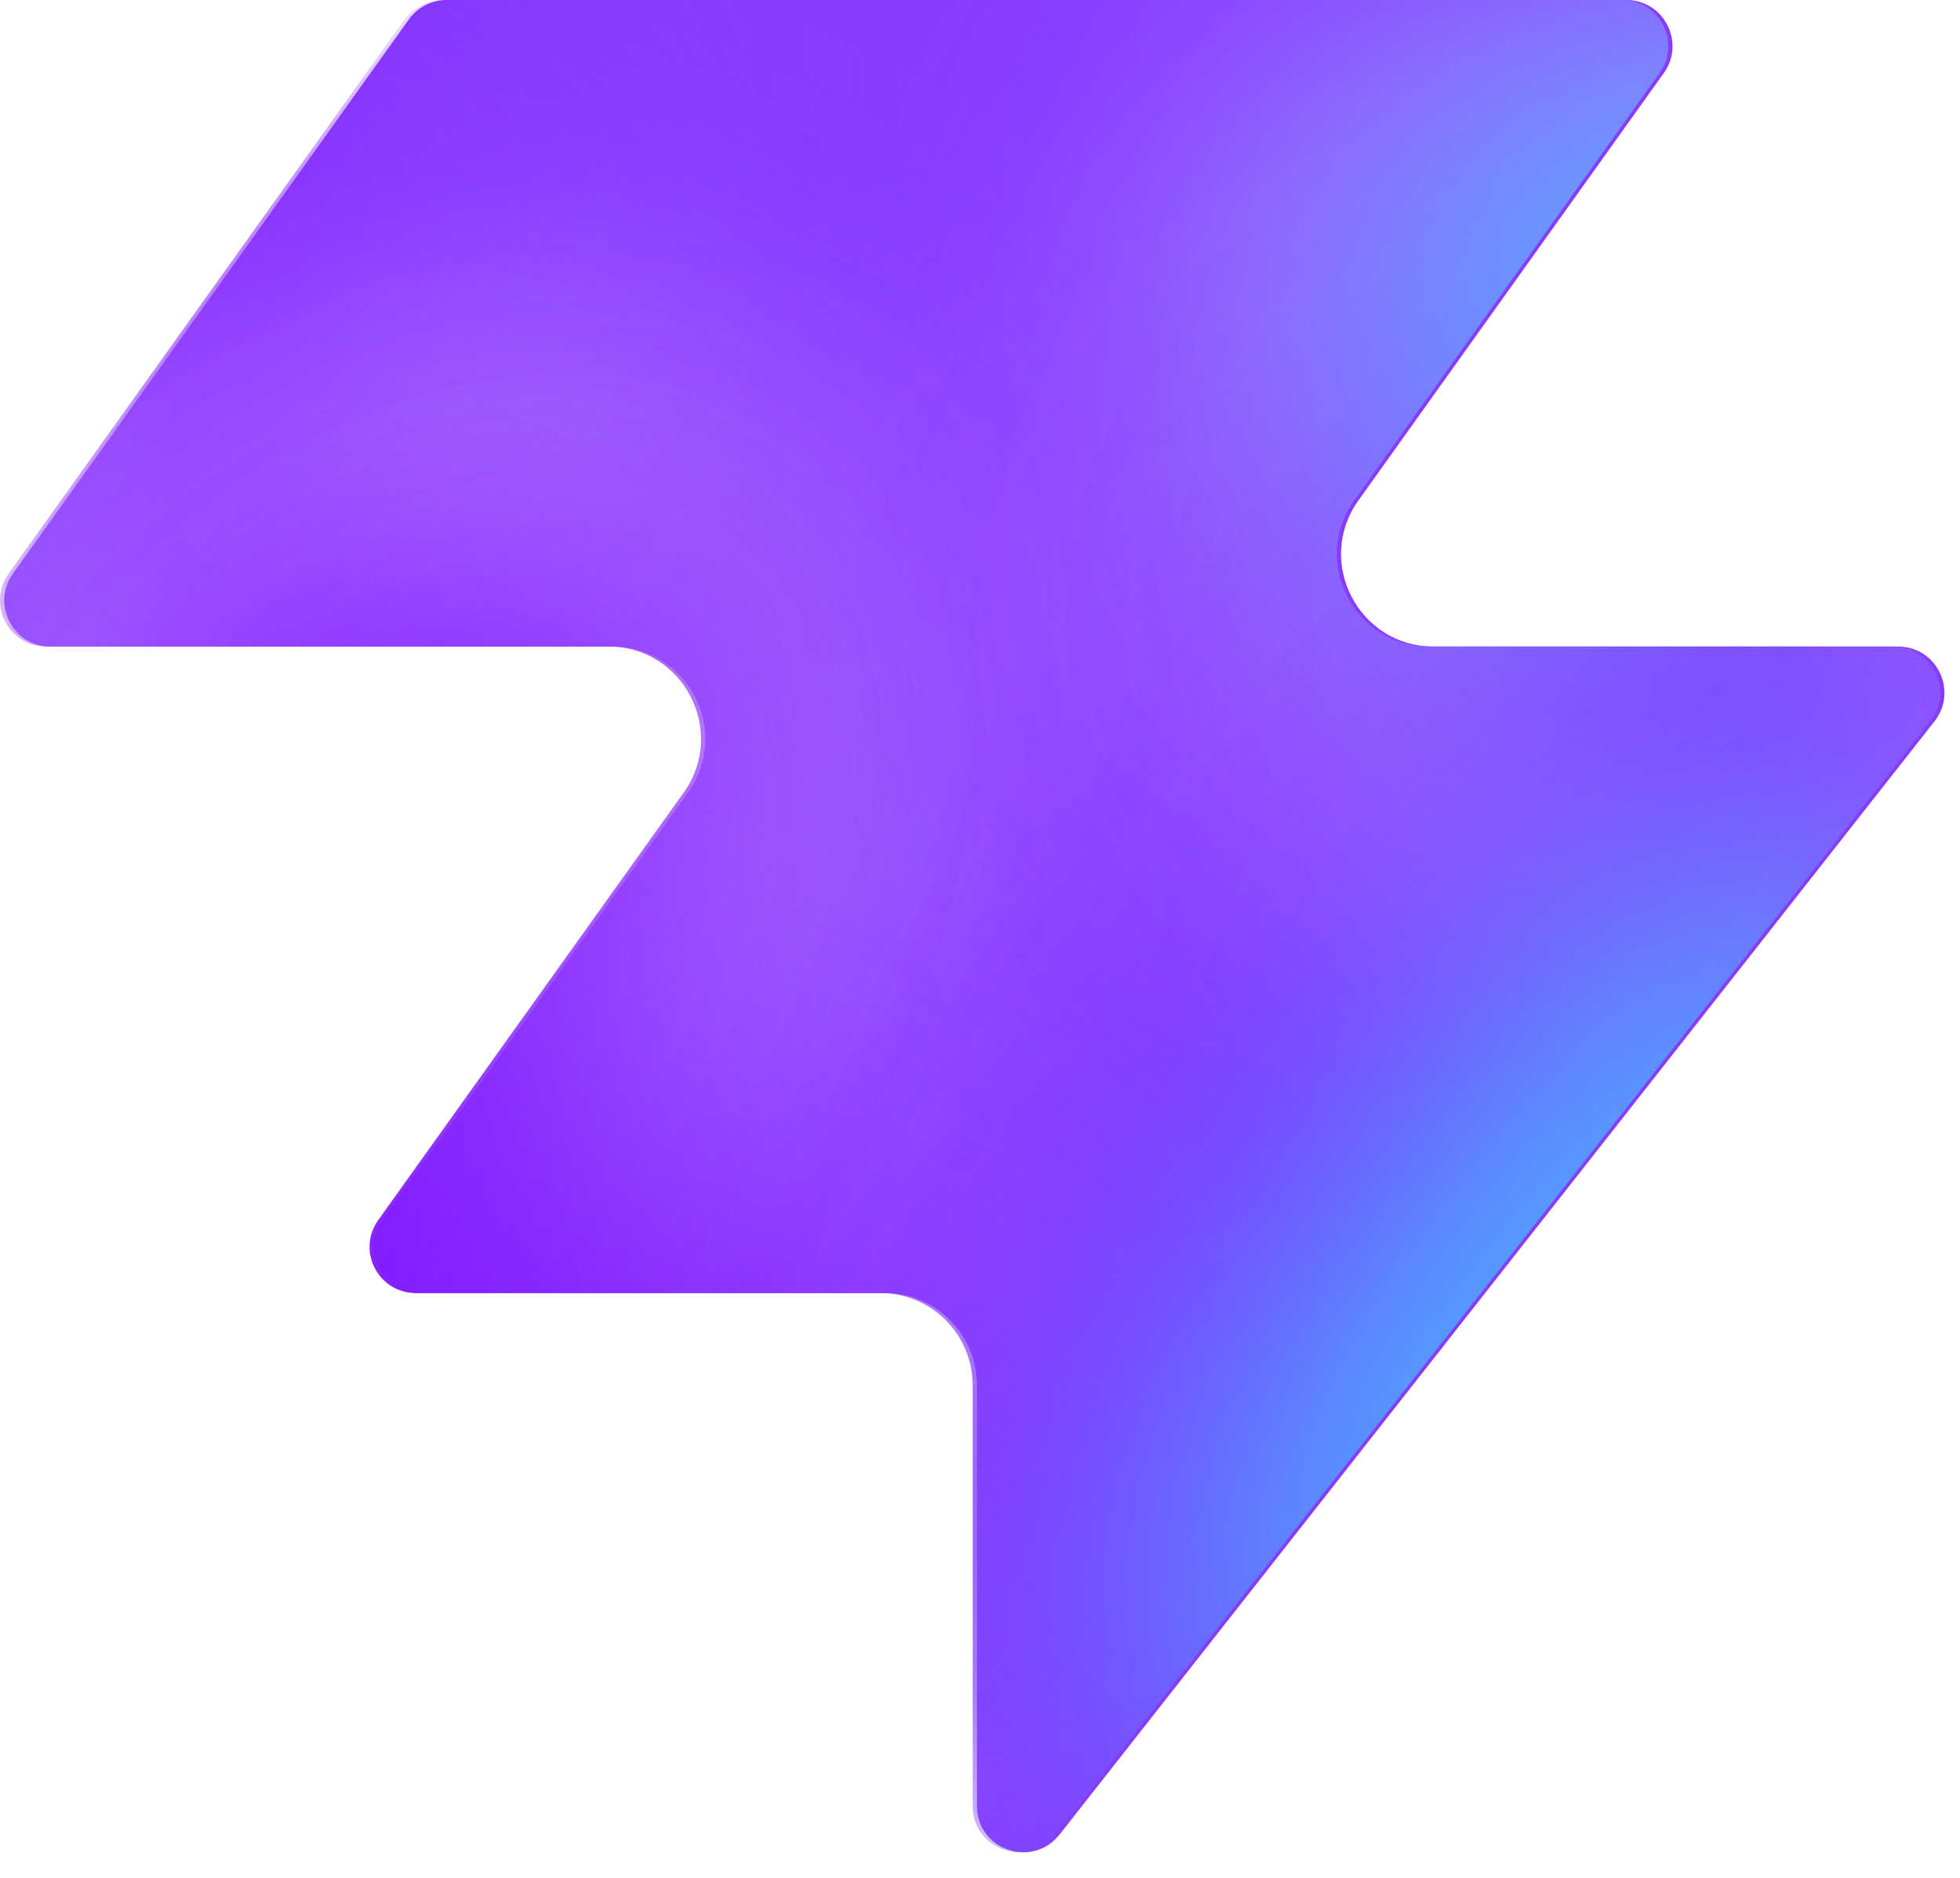
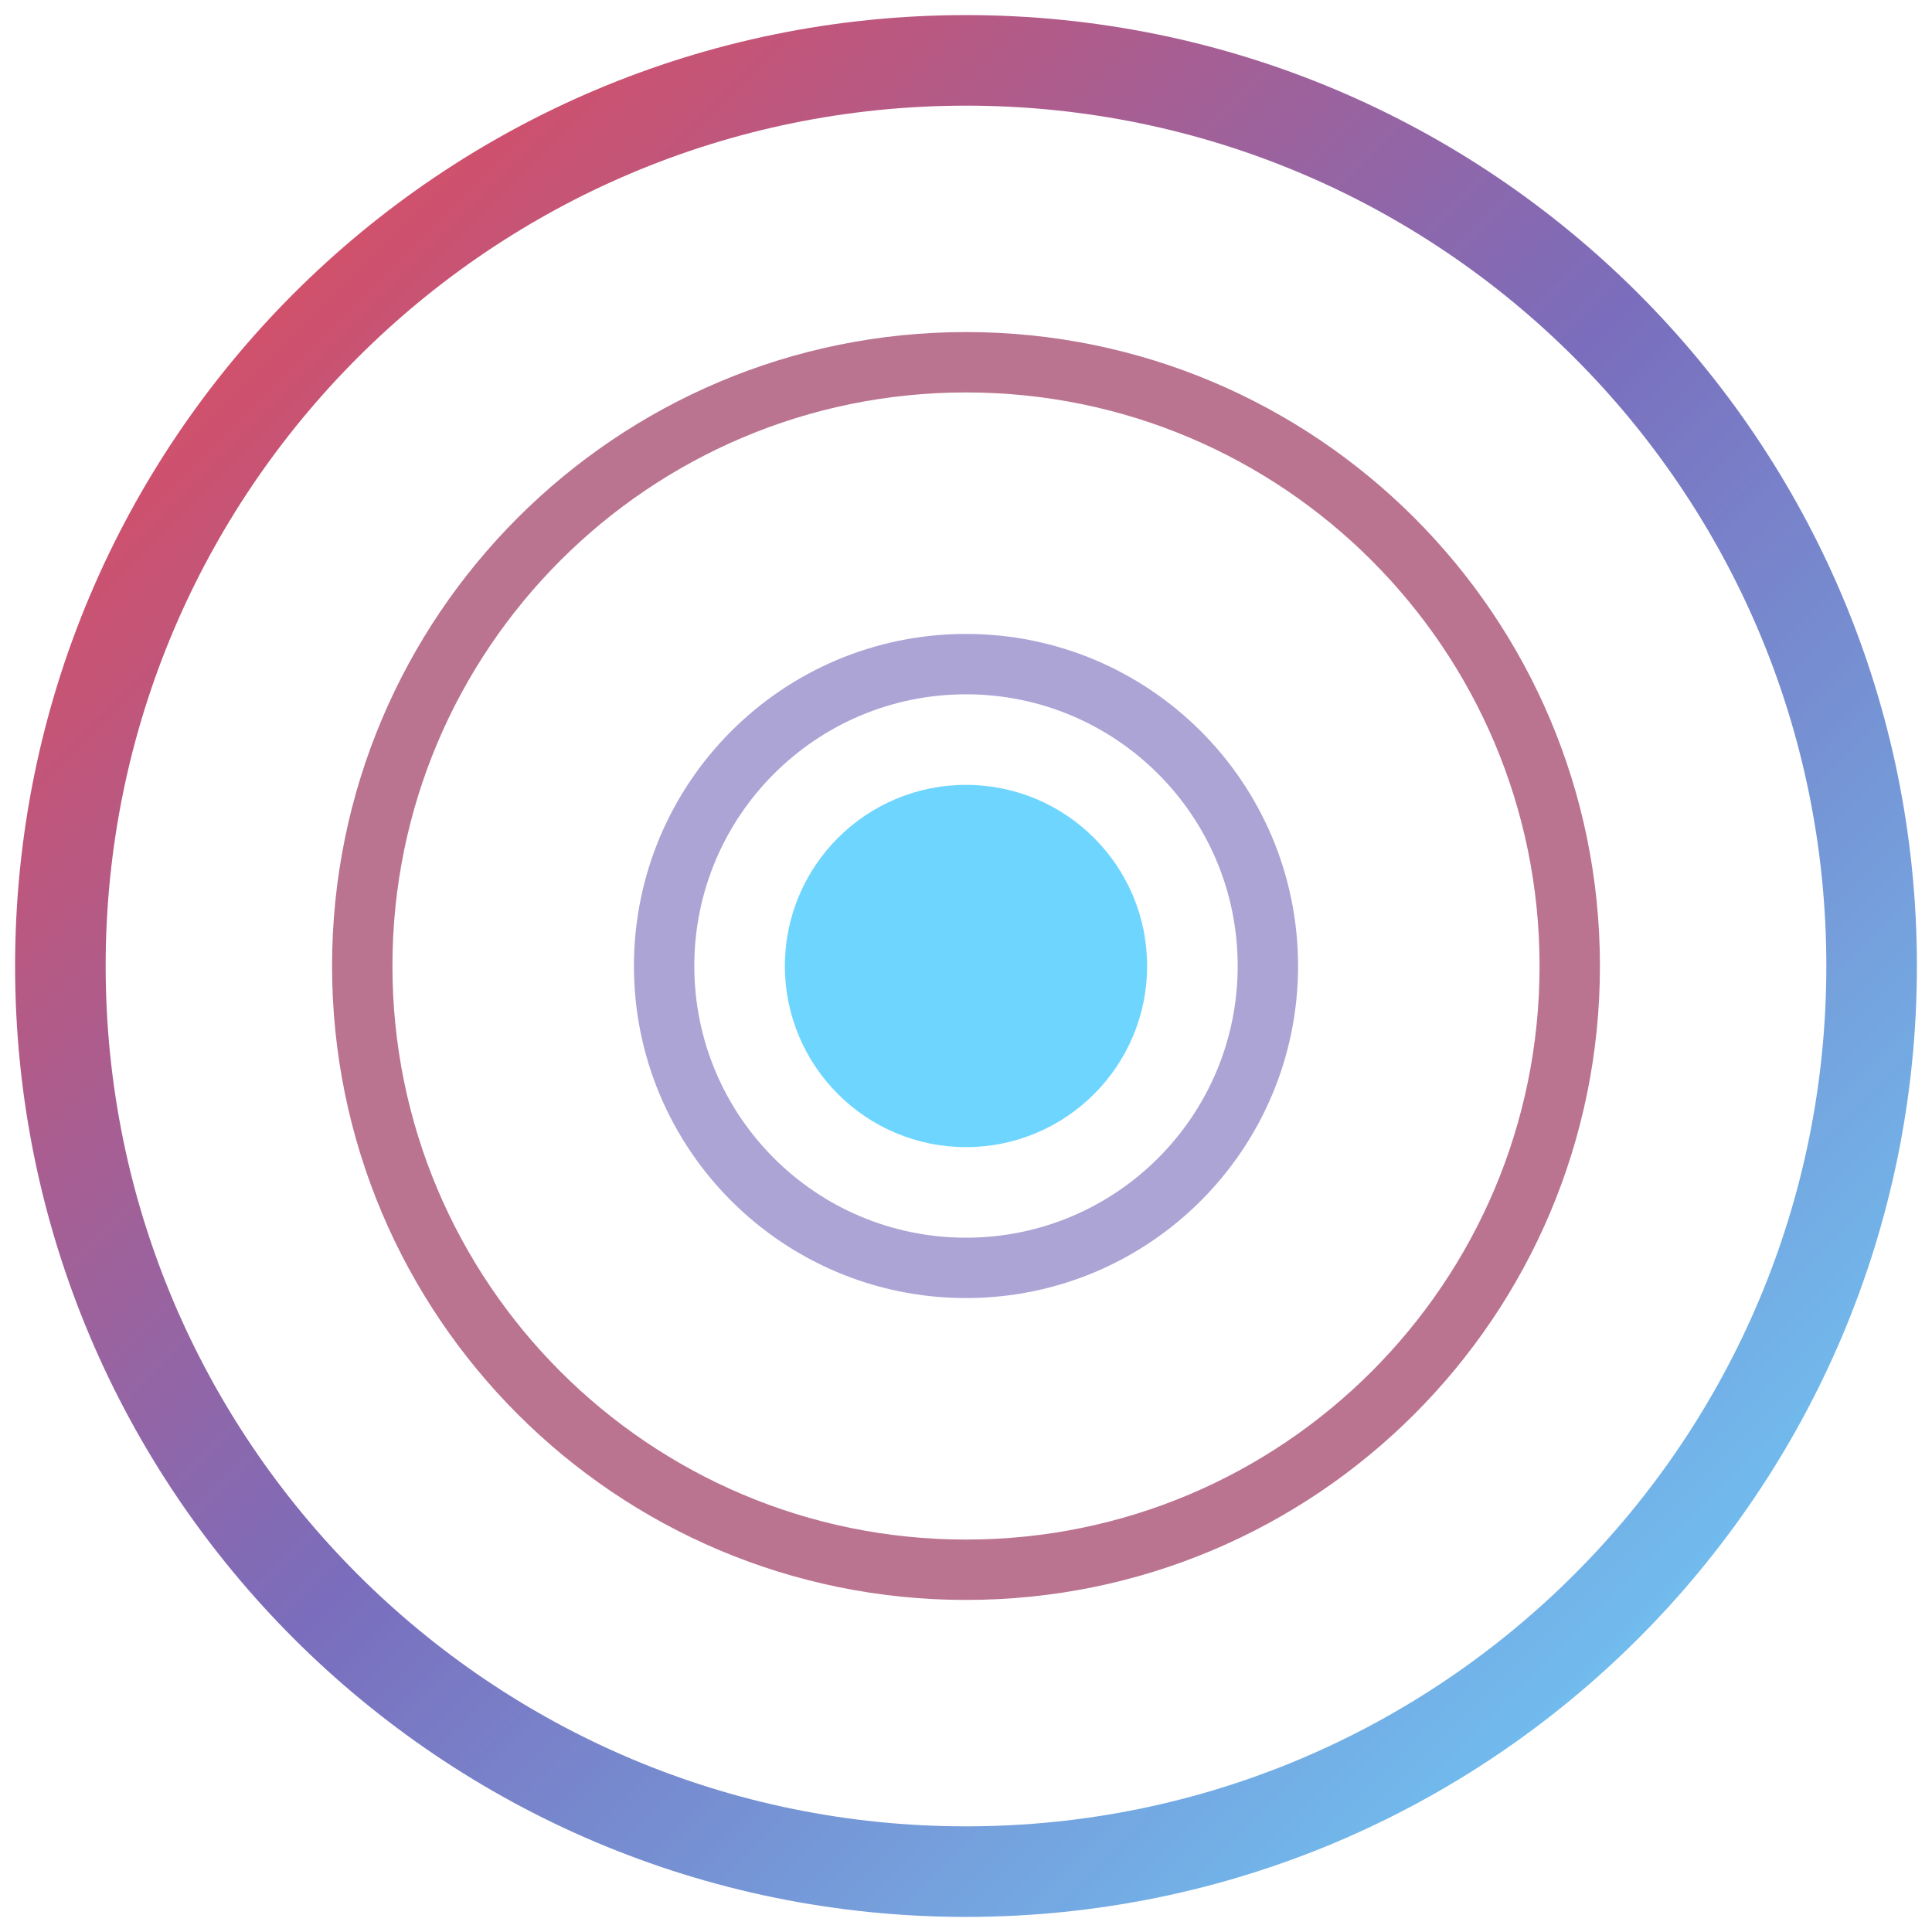
- <svg xmlns="http://www.w3.org/2000/svg" width="48" height="46" fill="none" viewBox="0 0 48 46">
-   <path fill="#863bff" d="M25.946 44.938c-.664.845-2.021.375-2.021-.698V33.937a2.26 2.26 0 0 0-2.262-2.262H10.287c-.92 0-1.456-1.04-.92-1.788l7.48-10.471c1.07-1.497 0-3.578-1.842-3.578H1.237c-.92 0-1.456-1.04-.92-1.788L10.013.474c.214-.297.556-.474.92-.474h28.894c.92 0 1.456 1.04.92 1.788l-7.48 10.471c-1.07 1.498 0 3.579 1.842 3.579h11.377c.943 0 1.473 1.088.89 1.83L25.947 44.94z" style="fill:#863bff;fill:color(display-p3 .525 .23 1);fill-opacity:1" />
-   <mask id="a" width="48" height="46" x="0" y="0" maskUnits="userSpaceOnUse" style="mask-type:alpha">
-     <path fill="#000" d="M25.842 44.938c-.664.844-2.021.375-2.021-.698V33.937a2.26 2.26 0 0 0-2.262-2.262H10.183c-.92 0-1.456-1.04-.92-1.788l7.48-10.471c1.07-1.498 0-3.579-1.842-3.579H1.133c-.92 0-1.456-1.04-.92-1.787L9.91.473c.214-.297.556-.474.92-.474h28.894c.92 0 1.456 1.04.92 1.788l-7.48 10.471c-1.07 1.498 0 3.578 1.842 3.578h11.377c.943 0 1.473 1.088.89 1.832L25.843 44.94z" style="fill:#000;fill-opacity:1" />
-   </mask>
-   <g mask="url(#a)">
-     <g filter="url(#b)">
-       <ellipse cx="5.508" cy="14.704" fill="#ede6ff" rx="5.508" ry="14.704" style="fill:#ede6ff;fill:color(display-p3 .927 .903 1);fill-opacity:1" transform="matrix(.00324 1 1 -.00324 -4.47 31.516)" />
-     </g>
-     <g filter="url(#c)">
-       <ellipse cx="10.399" cy="29.851" fill="#ede6ff" rx="10.399" ry="29.851" style="fill:#ede6ff;fill:color(display-p3 .927 .903 1);fill-opacity:1" transform="matrix(.00324 1 1 -.00324 -39.328 7.883)" />
-     </g>
-     <g filter="url(#d)">
-       <ellipse cx="5.508" cy="30.487" fill="#7e14ff" rx="5.508" ry="30.487" style="fill:#7e14ff;fill:color(display-p3 .492 .077 1);fill-opacity:1" transform="rotate(89.814 -25.913 -14.639)scale(1 -1)" />
-     </g>
-     <g filter="url(#e)">
-       <ellipse cx="5.508" cy="30.599" fill="#7e14ff" rx="5.508" ry="30.599" style="fill:#7e14ff;fill:color(display-p3 .492 .077 1);fill-opacity:1" transform="rotate(89.814 -32.644 -3.334)scale(1 -1)" />
-     </g>
-     <g filter="url(#f)">
-       <ellipse cx="5.508" cy="30.599" fill="#7e14ff" rx="5.508" ry="30.599" style="fill:#7e14ff;fill:color(display-p3 .492 .077 1);fill-opacity:1" transform="matrix(.00324 1 1 -.00324 -34.34 30.47)" />
-     </g>
-     <g filter="url(#g)">
-       <ellipse cx="14.072" cy="22.078" fill="#ede6ff" rx="14.072" ry="22.078" style="fill:#ede6ff;fill:color(display-p3 .927 .903 1);fill-opacity:1" transform="rotate(93.35 24.506 48.493)scale(-1 1)" />
-     </g>
-     <g filter="url(#h)">
-       <ellipse cx="3.47" cy="21.501" fill="#7e14ff" rx="3.47" ry="21.501" style="fill:#7e14ff;fill:color(display-p3 .492 .077 1);fill-opacity:1" transform="rotate(89.009 28.708 47.59)scale(-1 1)" />
-     </g>
-     <g filter="url(#i)">
-       <ellipse cx="3.47" cy="21.501" fill="#7e14ff" rx="3.47" ry="21.501" style="fill:#7e14ff;fill:color(display-p3 .492 .077 1);fill-opacity:1" transform="rotate(89.009 28.708 47.59)scale(-1 1)" />
-     </g>
-     <g filter="url(#j)">
-       <ellipse cx=".387" cy="8.972" fill="#7e14ff" rx="4.407" ry="29.108" style="fill:#7e14ff;fill:color(display-p3 .492 .077 1);fill-opacity:1" transform="rotate(39.51 .387 8.972)" />
-     </g>
-     <g filter="url(#k)">
-       <ellipse cx="47.523" cy="-6.092" fill="#7e14ff" rx="4.407" ry="29.108" style="fill:#7e14ff;fill:color(display-p3 .492 .077 1);fill-opacity:1" transform="rotate(37.892 47.523 -6.092)" />
-     </g>
-     <g filter="url(#l)">
-       <ellipse cx="41.412" cy="6.333" fill="#47bfff" rx="5.971" ry="9.665" style="fill:#47bfff;fill:color(display-p3 .28 .748 1);fill-opacity:1" transform="rotate(37.892 41.412 6.333)" />
-     </g>
-     <g filter="url(#m)">
-       <ellipse cx="-1.879" cy="38.332" fill="#7e14ff" rx="4.407" ry="29.108" style="fill:#7e14ff;fill:color(display-p3 .492 .077 1);fill-opacity:1" transform="rotate(37.892 -1.88 38.332)" />
-     </g>
-     <g filter="url(#n)">
-       <ellipse cx="-1.879" cy="38.332" fill="#7e14ff" rx="4.407" ry="29.108" style="fill:#7e14ff;fill:color(display-p3 .492 .077 1);fill-opacity:1" transform="rotate(37.892 -1.88 38.332)" />
-     </g>
-     <g filter="url(#o)">
-       <ellipse cx="35.651" cy="29.907" fill="#7e14ff" rx="4.407" ry="29.108" style="fill:#7e14ff;fill:color(display-p3 .492 .077 1);fill-opacity:1" transform="rotate(37.892 35.651 29.907)" />
-     </g>
-     <g filter="url(#p)">
-       <ellipse cx="38.418" cy="32.4" fill="#47bfff" rx="5.971" ry="15.297" style="fill:#47bfff;fill:color(display-p3 .28 .748 1);fill-opacity:1" transform="rotate(37.892 38.418 32.4)" />
-     </g>
-   </g>
+ <svg xmlns="http://www.w3.org/2000/svg" viewBox="0 0 32 32">
  <defs>
-     <filter id="b" width="60.045" height="41.654" x="-19.77" y="16.149" color-interpolation-filters="sRGB" filterUnits="userSpaceOnUse">
-       <feFlood flood-opacity="0" result="BackgroundImageFix" />
-       <feBlend in="SourceGraphic" in2="BackgroundImageFix" result="shape" />
-       <feGaussianBlur result="effect1_foregroundBlur_2002_17158" stdDeviation="7.659" />
-     </filter>
-     <filter id="c" width="90.34" height="51.437" x="-54.613" y="-7.533" color-interpolation-filters="sRGB" filterUnits="userSpaceOnUse">
-       <feFlood flood-opacity="0" result="BackgroundImageFix" />
-       <feBlend in="SourceGraphic" in2="BackgroundImageFix" result="shape" />
-       <feGaussianBlur result="effect1_foregroundBlur_2002_17158" stdDeviation="7.659" />
-     </filter>
-     <filter id="d" width="79.355" height="29.4" x="-49.64" y="2.03" color-interpolation-filters="sRGB" filterUnits="userSpaceOnUse">
-       <feFlood flood-opacity="0" result="BackgroundImageFix" />
-       <feBlend in="SourceGraphic" in2="BackgroundImageFix" result="shape" />
-       <feGaussianBlur result="effect1_foregroundBlur_2002_17158" stdDeviation="4.596" />
-     </filter>
-     <filter id="e" width="79.579" height="29.4" x="-45.045" y="20.029" color-interpolation-filters="sRGB" filterUnits="userSpaceOnUse">
-       <feFlood flood-opacity="0" result="BackgroundImageFix" />
-       <feBlend in="SourceGraphic" in2="BackgroundImageFix" result="shape" />
-       <feGaussianBlur result="effect1_foregroundBlur_2002_17158" stdDeviation="4.596" />
-     </filter>
-     <filter id="f" width="79.579" height="29.4" x="-43.513" y="21.178" color-interpolation-filters="sRGB" filterUnits="userSpaceOnUse">
-       <feFlood flood-opacity="0" result="BackgroundImageFix" />
-       <feBlend in="SourceGraphic" in2="BackgroundImageFix" result="shape" />
-       <feGaussianBlur result="effect1_foregroundBlur_2002_17158" stdDeviation="4.596" />
-     </filter>
-     <filter id="g" width="74.749" height="58.852" x="15.756" y="-17.901" color-interpolation-filters="sRGB" filterUnits="userSpaceOnUse">
-       <feFlood flood-opacity="0" result="BackgroundImageFix" />
-       <feBlend in="SourceGraphic" in2="BackgroundImageFix" result="shape" />
-       <feGaussianBlur result="effect1_foregroundBlur_2002_17158" stdDeviation="7.659" />
-     </filter>
-     <filter id="h" width="61.377" height="25.362" x="23.548" y="2.284" color-interpolation-filters="sRGB" filterUnits="userSpaceOnUse">
-       <feFlood flood-opacity="0" result="BackgroundImageFix" />
-       <feBlend in="SourceGraphic" in2="BackgroundImageFix" result="shape" />
-       <feGaussianBlur result="effect1_foregroundBlur_2002_17158" stdDeviation="4.596" />
-     </filter>
-     <filter id="i" width="61.377" height="25.362" x="23.548" y="2.284" color-interpolation-filters="sRGB" filterUnits="userSpaceOnUse">
-       <feFlood flood-opacity="0" result="BackgroundImageFix" />
-       <feBlend in="SourceGraphic" in2="BackgroundImageFix" result="shape" />
-       <feGaussianBlur result="effect1_foregroundBlur_2002_17158" stdDeviation="4.596" />
-     </filter>
-     <filter id="j" width="56.045" height="63.649" x="-27.636" y="-22.853" color-interpolation-filters="sRGB" filterUnits="userSpaceOnUse">
-       <feFlood flood-opacity="0" result="BackgroundImageFix" />
-       <feBlend in="SourceGraphic" in2="BackgroundImageFix" result="shape" />
-       <feGaussianBlur result="effect1_foregroundBlur_2002_17158" stdDeviation="4.596" />
-     </filter>
-     <filter id="k" width="54.814" height="64.646" x="20.116" y="-38.415" color-interpolation-filters="sRGB" filterUnits="userSpaceOnUse">
-       <feFlood flood-opacity="0" result="BackgroundImageFix" />
-       <feBlend in="SourceGraphic" in2="BackgroundImageFix" result="shape" />
-       <feGaussianBlur result="effect1_foregroundBlur_2002_17158" stdDeviation="4.596" />
-     </filter>
-     <filter id="l" width="33.541" height="35.313" x="24.641" y="-11.323" color-interpolation-filters="sRGB" filterUnits="userSpaceOnUse">
-       <feFlood flood-opacity="0" result="BackgroundImageFix" />
-       <feBlend in="SourceGraphic" in2="BackgroundImageFix" result="shape" />
-       <feGaussianBlur result="effect1_foregroundBlur_2002_17158" stdDeviation="4.596" />
-     </filter>
-     <filter id="m" width="54.814" height="64.646" x="-29.286" y="6.009" color-interpolation-filters="sRGB" filterUnits="userSpaceOnUse">
-       <feFlood flood-opacity="0" result="BackgroundImageFix" />
-       <feBlend in="SourceGraphic" in2="BackgroundImageFix" result="shape" />
-       <feGaussianBlur result="effect1_foregroundBlur_2002_17158" stdDeviation="4.596" />
-     </filter>
-     <filter id="n" width="54.814" height="64.646" x="-29.286" y="6.009" color-interpolation-filters="sRGB" filterUnits="userSpaceOnUse">
-       <feFlood flood-opacity="0" result="BackgroundImageFix" />
-       <feBlend in="SourceGraphic" in2="BackgroundImageFix" result="shape" />
-       <feGaussianBlur result="effect1_foregroundBlur_2002_17158" stdDeviation="4.596" />
-     </filter>
-     <filter id="o" width="54.814" height="64.646" x="8.244" y="-2.416" color-interpolation-filters="sRGB" filterUnits="userSpaceOnUse">
-       <feFlood flood-opacity="0" result="BackgroundImageFix" />
-       <feBlend in="SourceGraphic" in2="BackgroundImageFix" result="shape" />
-       <feGaussianBlur result="effect1_foregroundBlur_2002_17158" stdDeviation="4.596" />
-     </filter>
-     <filter id="p" width="39.409" height="43.623" x="18.713" y="10.588" color-interpolation-filters="sRGB" filterUnits="userSpaceOnUse">
-       <feFlood flood-opacity="0" result="BackgroundImageFix" />
-       <feBlend in="SourceGraphic" in2="BackgroundImageFix" result="shape" />
-       <feGaussianBlur result="effect1_foregroundBlur_2002_17158" stdDeviation="4.596" />
-     </filter>
+     <linearGradient id="g" x1="0%" y1="0%" x2="100%" y2="100%">
+       <stop offset="0%" stop-color="#EA1823" />
+       <stop offset="50%" stop-color="#5949AC" />
+       <stop offset="100%" stop-color="#4ACCFE" />
+     </linearGradient>
  </defs>
+   <circle cx="16" cy="16" r="15" fill="none" stroke="url(#g)" stroke-width="1.5" opacity="0.8" />
+   <circle cx="16" cy="16" r="10" fill="none" stroke="#8D1845" stroke-width="1" opacity="0.6" />
+   <circle cx="16" cy="16" r="5" fill="none" stroke="#5949AC" stroke-width="1" opacity="0.5" />
+   <circle cx="16" cy="16" r="3" fill="#4ACCFE" opacity="0.8" />
</svg>
